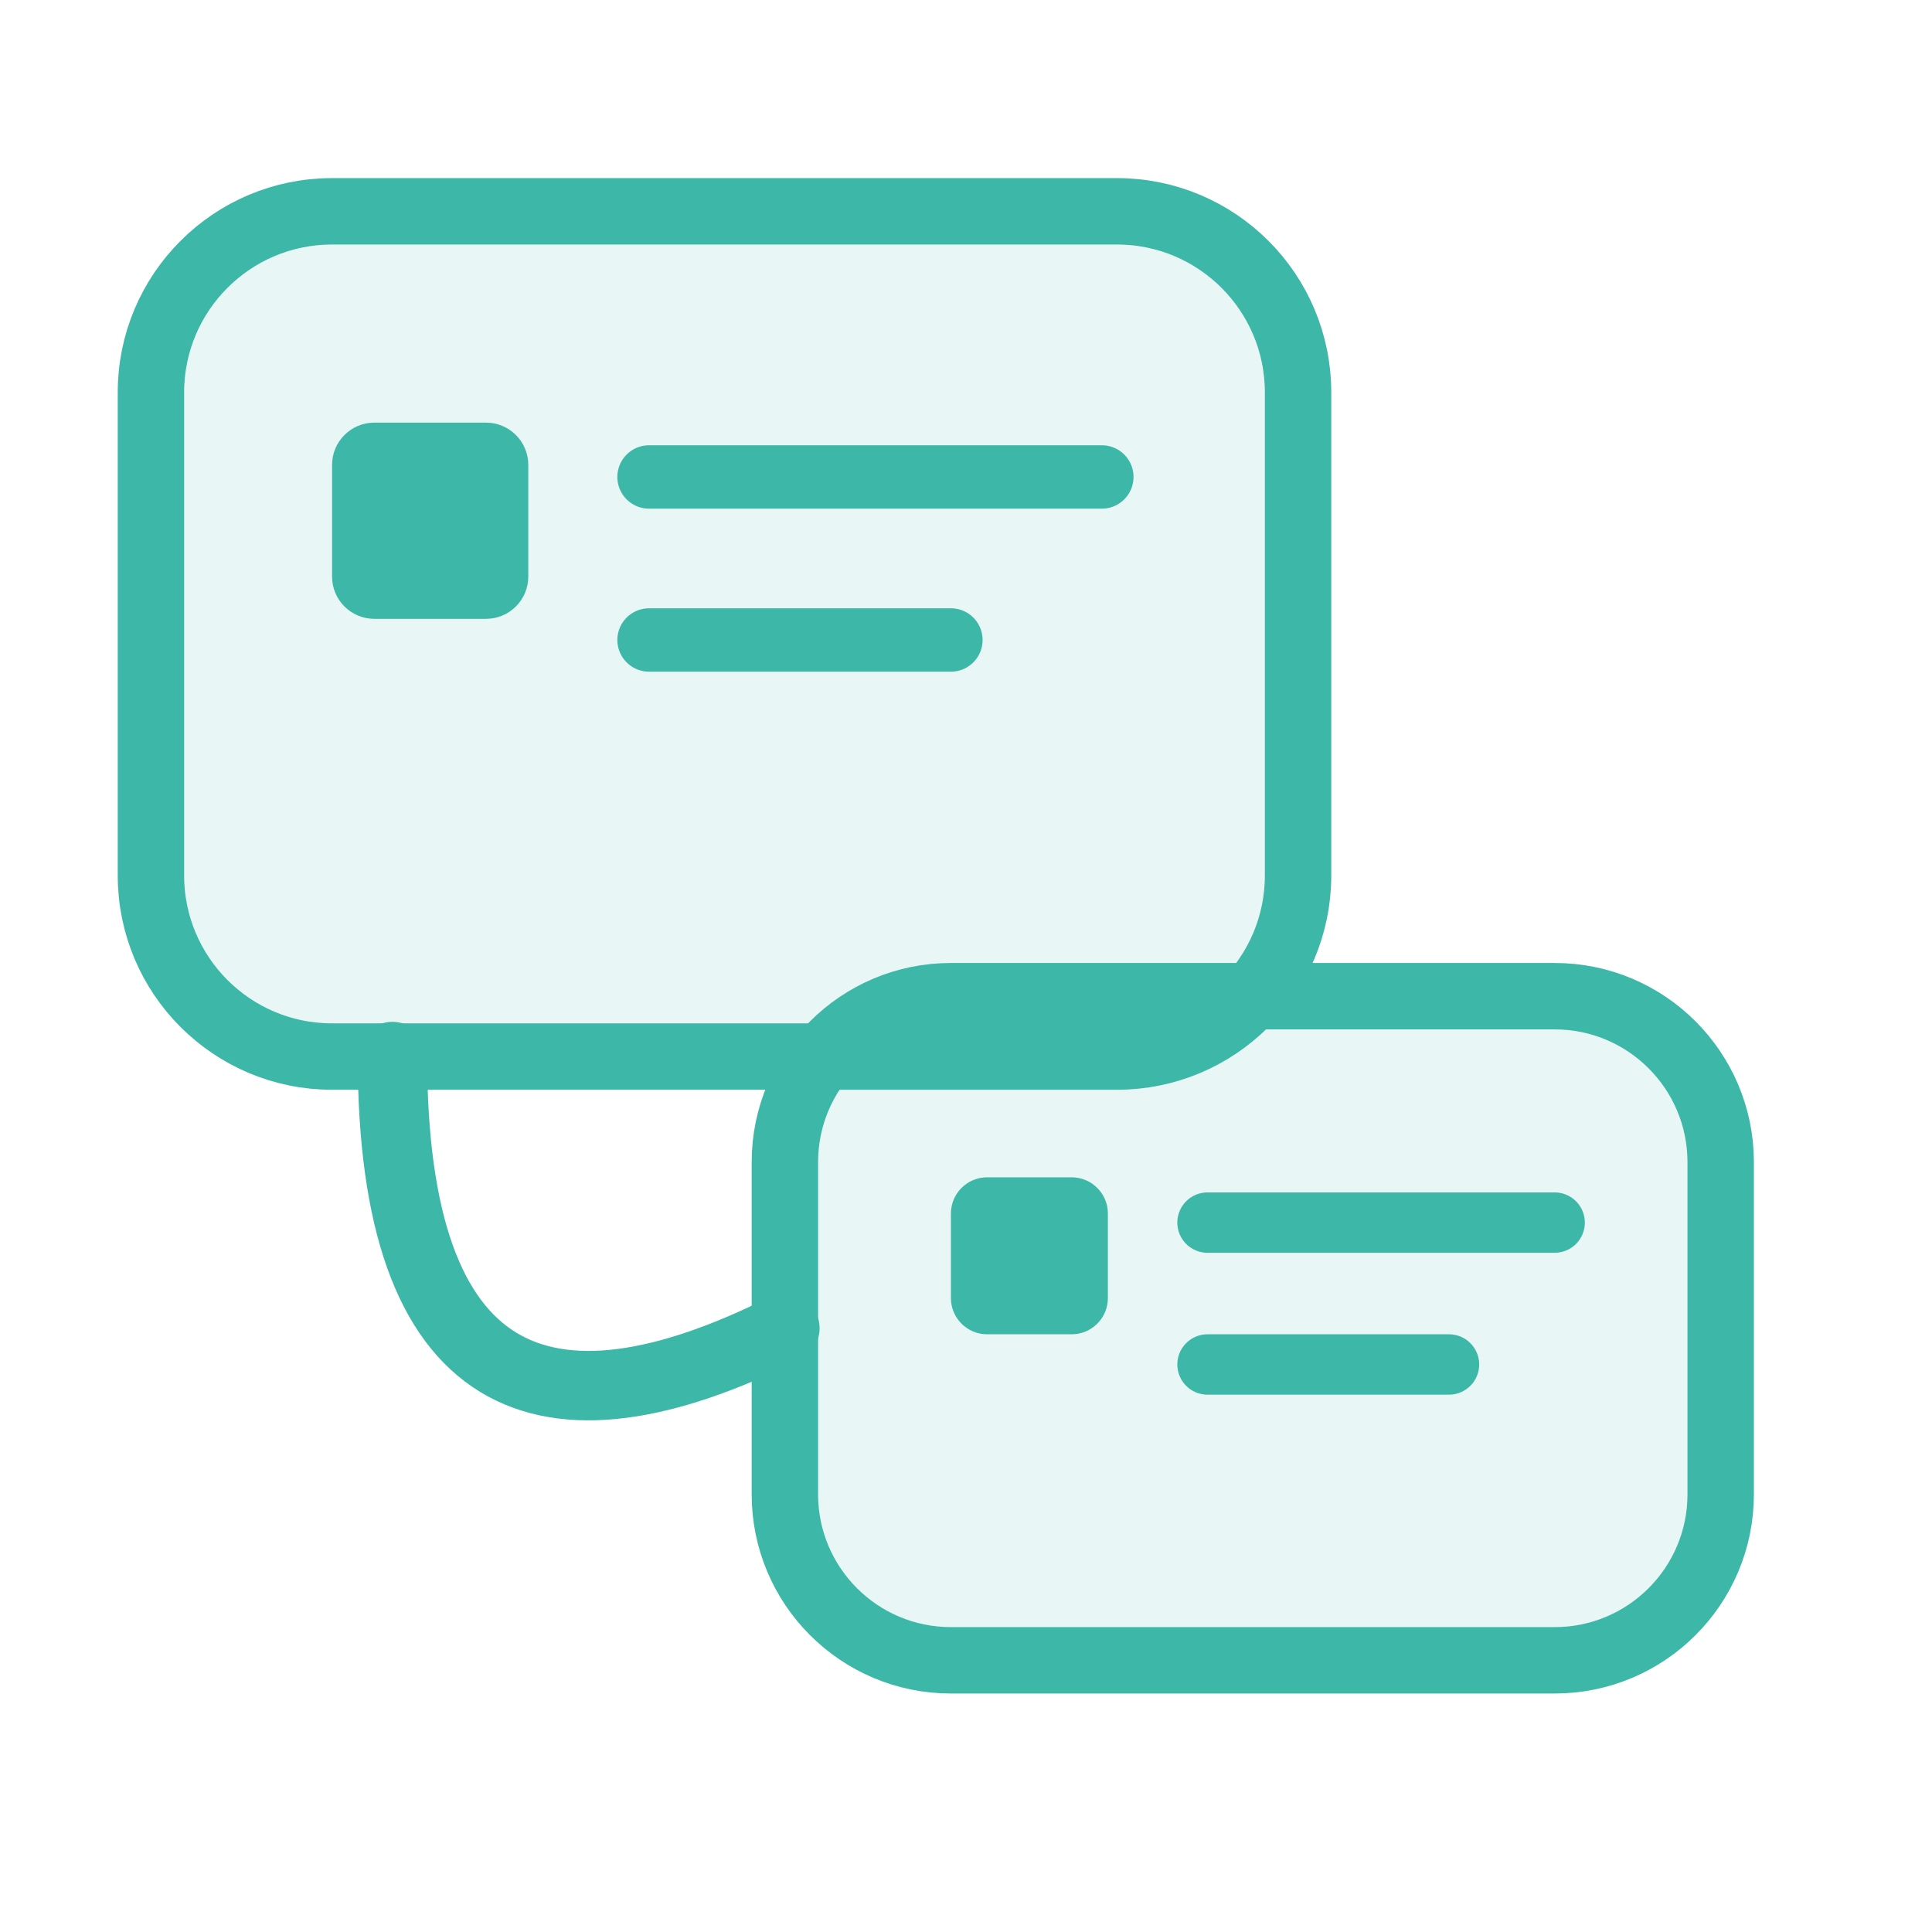
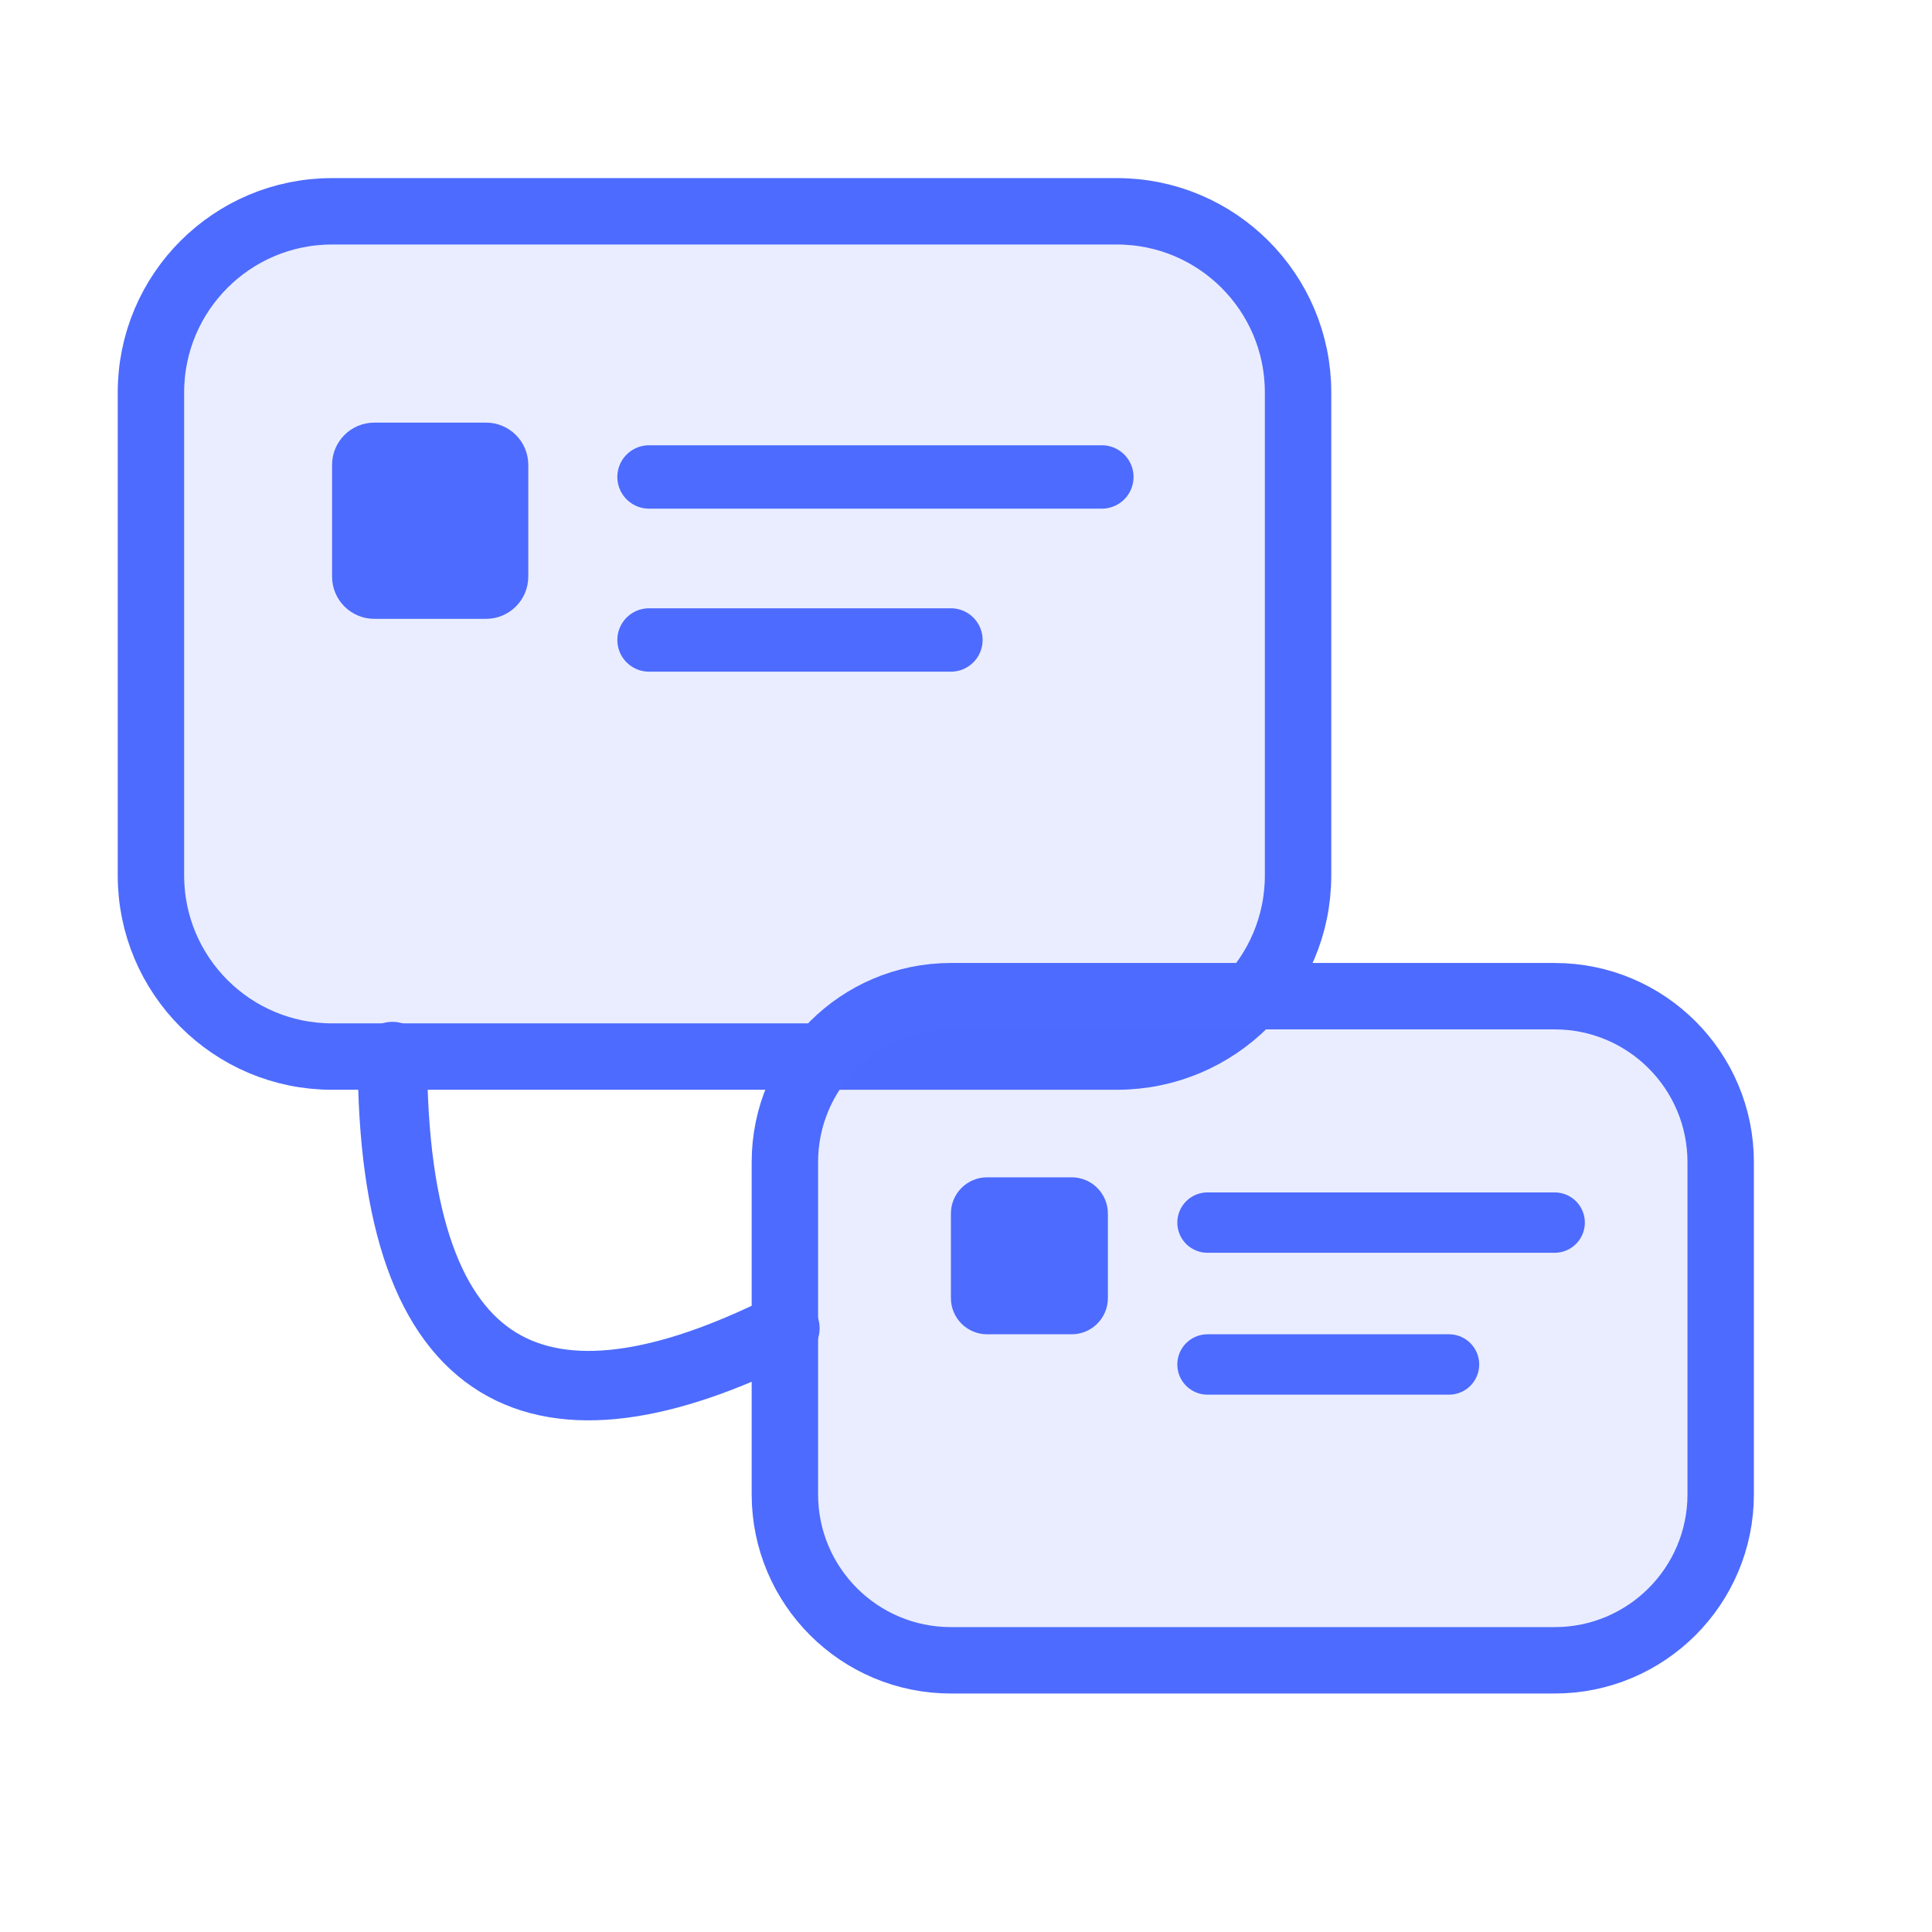
<svg xmlns="http://www.w3.org/2000/svg" viewBox="0 0 64 64" fill="none" aria-hidden="true">
-   <rect x="5" y="7" width="38" height="28" rx="6" fill="#3db8a8" fill-opacity="0.12" stroke="#3db8a8" stroke-width="2.2" />
-   <rect x="11" y="14" width="6.5" height="6.5" rx="1.4" fill="#3db8a8" />
-   <path d="M21.5 15.8h15M21.5 21.2h10" stroke="#3db8a8" stroke-width="2.1" stroke-linecap="round" />
-   <path d="M13 35C13 46 18 48 26 44" stroke="#3db8a8" stroke-width="2.3" stroke-linecap="round" fill="none" />
-   <rect x="26" y="33" width="31" height="22" rx="5.5" fill="#3db8a8" fill-opacity="0.12" stroke="#3db8a8" stroke-width="2.2" />
-   <rect x="31.5" y="39" width="5.2" height="5.2" rx="1.2" fill="#3db8a8" />
-   <path d="M40 40.5h11.5M40 45.2h8" stroke="#3db8a8" stroke-width="2" stroke-linecap="round" />
+   <rect x="5" y="7" width="38" height="28" rx="6" fill="#4d6bfe" fill-opacity="0.12" stroke="#4d6bfe" stroke-width="2.2" />
+   <rect x="11" y="14" width="6.5" height="6.5" rx="1.4" fill="#4d6bfe" />
+   <path d="M21.5 15.8h15M21.5 21.2h10" stroke="#4d6bfe" stroke-width="2.1" stroke-linecap="round" />
+   <path d="M13 35C13 46 18 48 26 44" stroke="#4d6bfe" stroke-width="2.3" stroke-linecap="round" fill="none" />
+   <rect x="26" y="33" width="31" height="22" rx="5.5" fill="#4d6bfe" fill-opacity="0.12" stroke="#4d6bfe" stroke-width="2.2" />
+   <rect x="31.5" y="39" width="5.2" height="5.2" rx="1.2" fill="#4d6bfe" />
+   <path d="M40 40.5h11.5M40 45.2h8" stroke="#4d6bfe" stroke-width="2" stroke-linecap="round" />
</svg>
